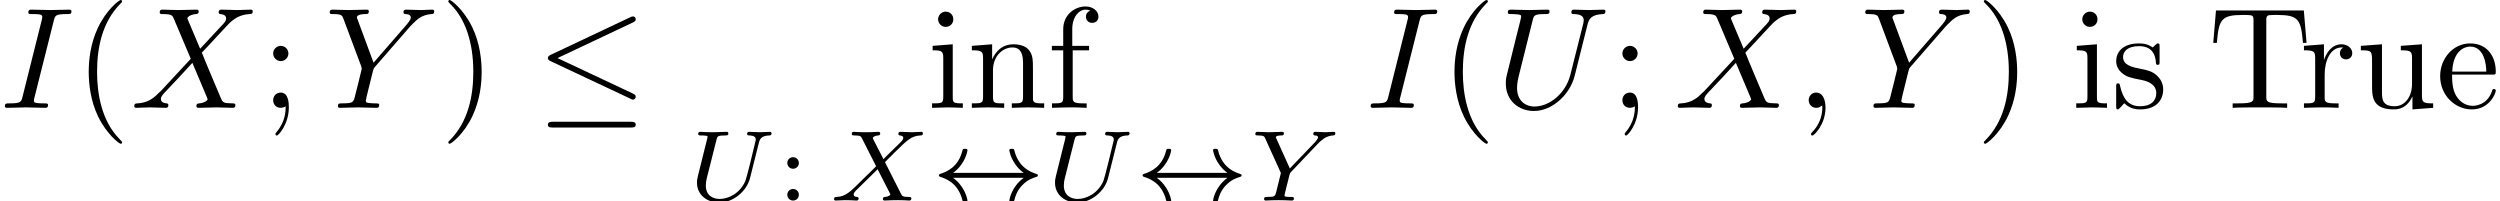
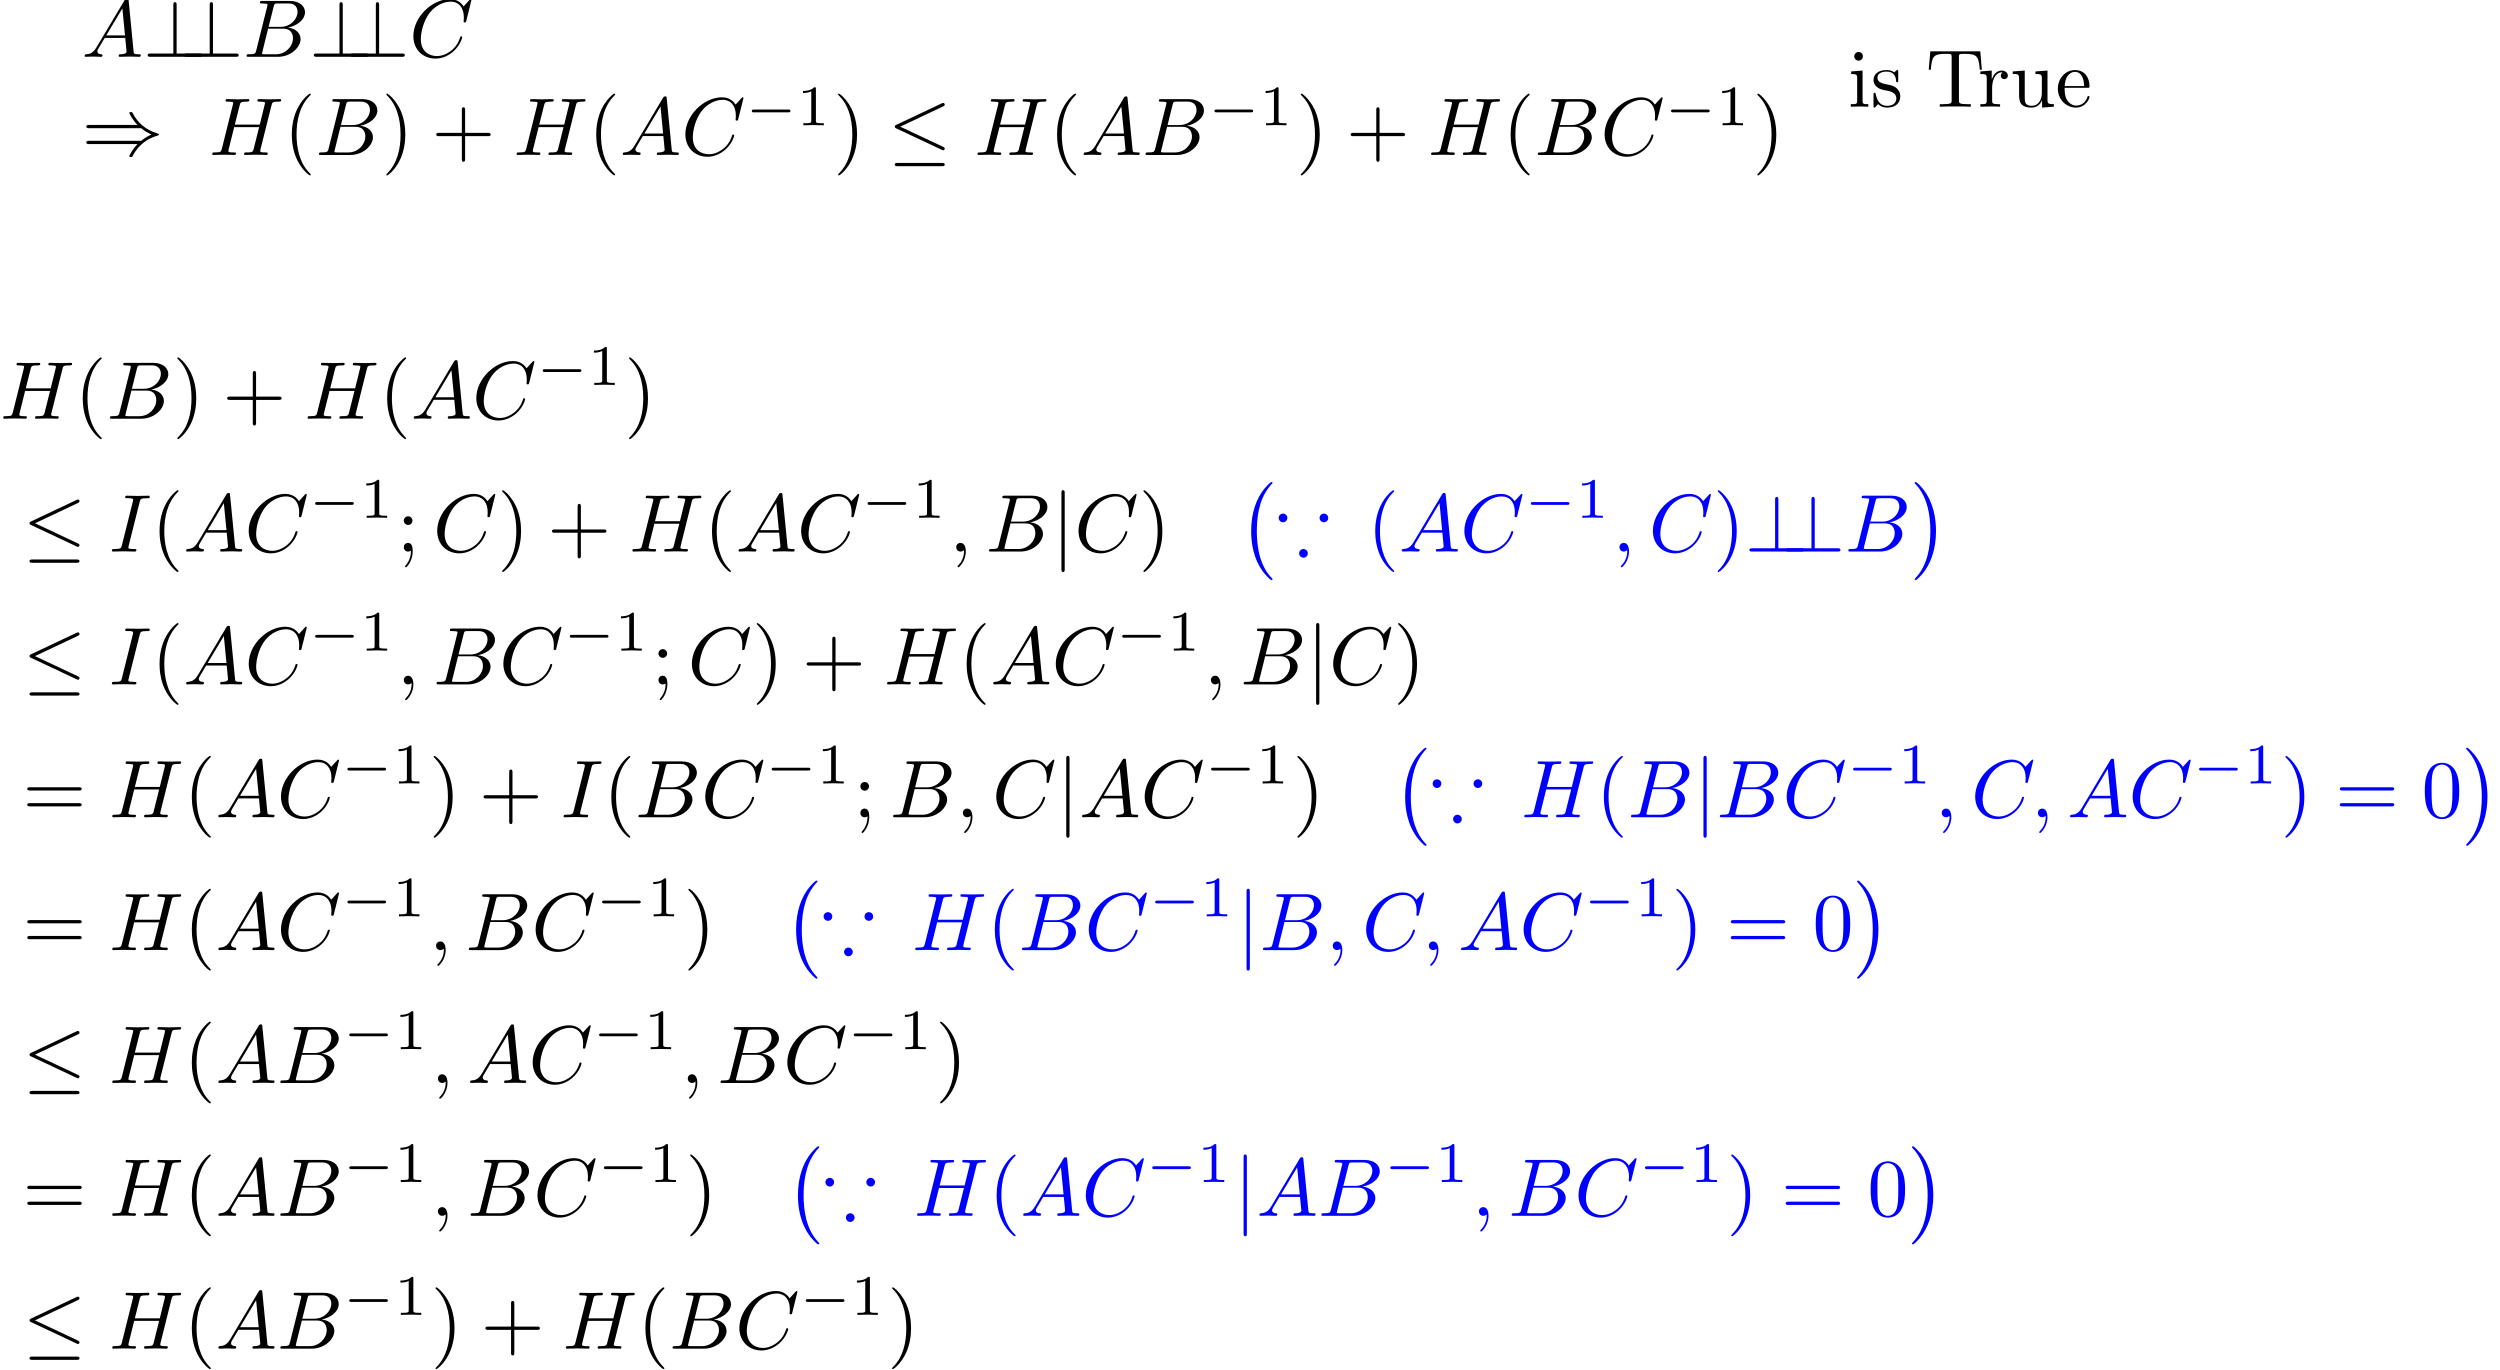
- <svg xmlns="http://www.w3.org/2000/svg" xmlns:xlink="http://www.w3.org/1999/xlink" version="1.1" width="207.883pt" height="16.677pt" viewBox="4792.895 29.29 207.883 16.677">
+ <svg xmlns="http://www.w3.org/2000/svg" xmlns:xlink="http://www.w3.org/1999/xlink" version="1.1" width="383.626pt" height="210.092pt" viewBox="24.725 -230.302 383.626 210.092">
  <defs>
-     <path id="g3-85" d="M4.931-4.003C5-4.275 5.112-4.498 5.67-4.512C5.705-4.512 5.809-4.519 5.809-4.666C5.809-4.707 5.774-4.763 5.705-4.763C5.481-4.763 5.216-4.735 4.986-4.735S4.463-4.763 4.254-4.763C4.219-4.763 4.115-4.763 4.115-4.61C4.115-4.519 4.205-4.512 4.268-4.512C4.596-4.505 4.714-4.4 4.714-4.226C4.714-4.191 4.707-4.156 4.7-4.129C4.596-3.675 4.087-1.576 3.996-1.36C3.605-.467 2.79-.112 2.218-.112C1.75-.112 1.255-.349 1.255-1.039C1.255-1.206 1.276-1.374 1.318-1.534L1.995-4.219C2.057-4.456 2.071-4.512 2.608-4.512C2.727-4.512 2.817-4.512 2.817-4.666C2.817-4.693 2.797-4.763 2.706-4.763C2.504-4.763 1.995-4.735 1.792-4.735C1.674-4.735 1.43-4.735 1.311-4.742C1.172-4.749 1.004-4.763 .872-4.763C.83-4.763 .725-4.763 .725-4.61C.725-4.512 .809-4.512 .948-4.512C.955-4.512 1.088-4.512 1.213-4.498C1.36-4.484 1.374-4.47 1.374-4.4C1.374-4.359 1.304-4.087 1.262-3.933L1.109-3.32L.711-1.723C.642-1.437 .642-1.381 .642-1.241C.642-.377 1.353 .139 2.19 .139C3.152 .139 4.087-.642 4.317-1.555L4.931-4.003Z" />
-     <path id="g3-88" d="M3.877-2.664L4.54-3.327C5.433-4.205 5.705-4.477 6.332-4.512C6.423-4.519 6.507-4.519 6.507-4.659C6.507-4.742 6.43-4.763 6.409-4.763C6.207-4.763 5.963-4.735 5.753-4.735C5.572-4.735 5.126-4.763 4.944-4.763C4.889-4.763 4.805-4.742 4.805-4.61C4.805-4.603 4.805-4.519 4.91-4.512C4.972-4.505 5.147-4.491 5.147-4.338C5.147-4.233 5.042-4.122 4.972-4.052C4.917-4.003 4.031-3.138 3.773-2.873L3.068-4.24C3.055-4.261 3.034-4.31 3.034-4.338C3.034-4.387 3.166-4.498 3.403-4.512C3.452-4.512 3.55-4.519 3.55-4.666C3.55-4.672 3.543-4.763 3.431-4.763C3.285-4.763 3.11-4.742 2.964-4.742S2.657-4.735 2.511-4.735C2.392-4.735 2.225-4.735 2.099-4.742C1.981-4.749 1.834-4.763 1.723-4.763C1.688-4.763 1.576-4.763 1.576-4.61C1.576-4.512 1.667-4.512 1.778-4.512C2.183-4.512 2.218-4.442 2.287-4.303L3.264-2.378L2.873-1.988C2.741-1.862 2.413-1.548 2.287-1.416C1.437-.572 1.151-.279 .523-.251C.425-.244 .349-.244 .349-.098C.349-.07 .37 0 .446 0C.649 0 .886-.028 1.095-.028C1.213-.028 1.388-.028 1.506-.021C1.632-.014 1.785 0 1.904 0C1.939 0 2.05 0 2.05-.146C2.05-.244 1.967-.251 1.925-.251C1.855-.258 1.709-.279 1.709-.425C1.709-.537 1.799-.628 1.953-.781L3.368-2.169L4.212-.516C4.247-.446 4.254-.432 4.254-.425C4.254-.384 4.129-.272 3.884-.251C3.822-.244 3.731-.244 3.731-.098C3.731-.091 3.738 0 3.85 0C3.996 0 4.17-.021 4.317-.021S4.624-.028 4.77-.028C4.889-.028 5.056-.028 5.182-.021C5.3-.014 5.447 0 5.558 0C5.593 0 5.705 0 5.705-.153C5.705-.251 5.614-.251 5.502-.251C5.098-.251 5.063-.328 5-.446L3.877-2.664Z" />
-     <path id="g3-89" d="M4.728-3.926C4.861-4.066 5-4.191 5.154-4.296C5.44-4.491 5.698-4.505 5.788-4.512C5.865-4.519 5.949-4.519 5.949-4.666C5.949-4.714 5.907-4.763 5.851-4.763C5.677-4.763 5.467-4.735 5.286-4.735C5.063-4.735 4.77-4.763 4.561-4.763C4.526-4.763 4.421-4.763 4.421-4.61C4.421-4.519 4.512-4.512 4.547-4.512C4.749-4.498 4.749-4.421 4.749-4.38C4.749-4.317 4.707-4.261 4.659-4.198C4.617-4.135 4.582-4.087 4.54-4.045L2.797-2.225L1.876-4.268C1.827-4.366 1.827-4.38 1.827-4.387C1.827-4.512 2.162-4.512 2.204-4.512C2.294-4.512 2.385-4.512 2.385-4.666C2.385-4.672 2.385-4.763 2.273-4.763C2.064-4.763 1.548-4.735 1.339-4.735C1.165-4.735 .718-4.763 .544-4.763C.488-4.763 .404-4.742 .404-4.61C.404-4.512 .495-4.512 .593-4.512C.997-4.512 1.025-4.449 1.095-4.296L2.176-1.911L1.862-.635C1.771-.279 1.764-.258 1.22-.251C1.102-.251 1.011-.251 1.011-.105C1.011-.035 1.06 0 1.123 0C1.255 0 1.416-.021 1.555-.021C1.688-.021 1.89-.028 2.015-.028C2.155-.028 2.315-.021 2.462-.021S2.783 0 2.929 0C2.971 0 3.082 0 3.082-.153C3.082-.251 2.999-.251 2.845-.251C2.734-.251 2.706-.251 2.58-.265C2.448-.279 2.427-.293 2.427-.363C2.427-.404 2.511-.739 2.559-.928C2.615-1.151 2.762-1.757 2.776-1.785C2.803-1.89 2.803-1.904 2.873-1.974L4.728-3.926Z" />
-     <path id="g2-59" d="M2.022-.01C2.022-.667 1.773-1.056 1.385-1.056C1.056-1.056 .857-.807 .857-.528C.857-.259 1.056 0 1.385 0C1.504 0 1.634-.04 1.733-.13C1.763-.149 1.773-.159 1.783-.159S1.803-.149 1.803-.01C1.803 .727 1.455 1.325 1.126 1.654C1.016 1.763 1.016 1.783 1.016 1.813C1.016 1.883 1.066 1.923 1.116 1.923C1.225 1.923 2.022 1.156 2.022-.01Z" />
-     <path id="g2-73" d="M3.726-6.037C3.816-6.396 3.846-6.496 4.633-6.496C4.872-6.496 4.951-6.496 4.951-6.685C4.951-6.804 4.842-6.804 4.802-6.804C4.513-6.804 3.776-6.775 3.487-6.775C3.188-6.775 2.461-6.804 2.162-6.804C2.092-6.804 1.963-6.804 1.963-6.605C1.963-6.496 2.052-6.496 2.242-6.496C2.66-6.496 2.929-6.496 2.929-6.306C2.929-6.257 2.929-6.237 2.909-6.147L1.564-.777C1.474-.408 1.445-.309 .658-.309C.428-.309 .339-.309 .339-.11C.339 0 .458 0 .488 0C.777 0 1.504-.03 1.793-.03C2.092-.03 2.829 0 3.128 0C3.208 0 3.328 0 3.328-.189C3.328-.309 3.248-.309 3.029-.309C2.849-.309 2.8-.309 2.6-.329C2.391-.349 2.351-.389 2.351-.498C2.351-.578 2.371-.658 2.391-.727L3.726-6.037Z" />
-     <path id="g2-85" d="M6.326-5.758C6.426-6.167 6.605-6.466 7.402-6.496C7.452-6.496 7.572-6.506 7.572-6.695C7.572-6.705 7.572-6.804 7.442-6.804C7.113-6.804 6.765-6.775 6.426-6.775S5.719-6.804 5.39-6.804C5.33-6.804 5.21-6.804 5.21-6.605C5.21-6.496 5.31-6.496 5.39-6.496C5.958-6.486 6.067-6.276 6.067-6.057C6.067-6.027 6.047-5.878 6.037-5.848L5.141-2.291C4.802-.956 3.656-.09 2.66-.09C1.983-.09 1.445-.528 1.445-1.385C1.445-1.405 1.445-1.724 1.554-2.162L2.521-6.037C2.61-6.396 2.63-6.496 3.357-6.496C3.616-6.496 3.696-6.496 3.696-6.695C3.696-6.804 3.587-6.804 3.557-6.804C3.278-6.804 2.56-6.775 2.281-6.775C1.993-6.775 1.285-6.804 .996-6.804C.917-6.804 .807-6.804 .807-6.605C.807-6.496 .897-6.496 1.086-6.496C1.106-6.496 1.295-6.496 1.465-6.476C1.644-6.456 1.733-6.446 1.733-6.316C1.733-6.257 1.624-5.838 1.564-5.609L1.345-4.732C1.255-4.344 .777-2.461 .737-2.271C.667-1.993 .667-1.843 .667-1.694C.667-.478 1.574 .219 2.62 .219C3.875 .219 5.111-.907 5.44-2.222L6.326-5.758Z" />
-     <path id="g2-88" d="M4.832-4.095L3.995-6.077C3.965-6.157 3.945-6.197 3.945-6.207C3.945-6.267 4.115-6.456 4.533-6.496C4.633-6.506 4.732-6.516 4.732-6.685C4.732-6.804 4.613-6.804 4.583-6.804C4.174-6.804 3.746-6.775 3.328-6.775C3.078-6.775 2.461-6.804 2.212-6.804C2.152-6.804 2.032-6.804 2.032-6.605C2.032-6.496 2.132-6.496 2.262-6.496C2.859-6.496 2.919-6.396 3.009-6.177L4.184-3.397L2.082-1.136L1.953-1.026C1.465-.498 .996-.339 .488-.309C.359-.299 .269-.299 .269-.11C.269-.1 .269 0 .399 0C.697 0 1.026-.03 1.335-.03C1.704-.03 2.092 0 2.451 0C2.511 0 2.63 0 2.63-.199C2.63-.299 2.531-.309 2.511-.309C2.421-.319 2.112-.339 2.112-.618C2.112-.777 2.262-.936 2.381-1.066L3.397-2.142L4.294-3.118L5.3-.737C5.34-.628 5.35-.618 5.35-.598C5.35-.518 5.161-.349 4.772-.309C4.663-.299 4.573-.289 4.573-.12C4.573 0 4.682 0 4.722 0C5.001 0 5.699-.03 5.978-.03C6.227-.03 6.834 0 7.083 0C7.153 0 7.273 0 7.273-.189C7.273-.309 7.173-.309 7.093-.309C6.426-.319 6.406-.349 6.237-.747C5.848-1.674 5.181-3.228 4.951-3.826C5.629-4.523 6.675-5.709 6.994-5.988C7.283-6.227 7.661-6.466 8.259-6.496C8.389-6.506 8.478-6.506 8.478-6.695C8.478-6.705 8.478-6.804 8.349-6.804C8.05-6.804 7.721-6.775 7.412-6.775C7.044-6.775 6.665-6.804 6.306-6.804C6.247-6.804 6.117-6.804 6.117-6.605C6.117-6.535 6.167-6.506 6.237-6.496C6.326-6.486 6.635-6.466 6.635-6.187C6.635-6.047 6.526-5.918 6.446-5.828L4.832-4.095Z" />
-     <path id="g2-89" d="M5.948-5.669L6.087-5.808C6.386-6.107 6.715-6.446 7.392-6.496C7.502-6.506 7.592-6.506 7.592-6.685C7.592-6.765 7.542-6.804 7.462-6.804C7.203-6.804 6.914-6.775 6.645-6.775C6.316-6.775 5.968-6.804 5.649-6.804C5.589-6.804 5.46-6.804 5.46-6.615C5.46-6.506 5.559-6.496 5.609-6.496C5.679-6.496 5.968-6.476 5.968-6.267C5.968-6.097 5.738-5.838 5.699-5.788L3.387-3.128L2.291-6.087C2.232-6.227 2.232-6.247 2.232-6.257C2.232-6.496 2.72-6.496 2.819-6.496C2.959-6.496 3.059-6.496 3.059-6.695C3.059-6.804 2.939-6.804 2.909-6.804C2.63-6.804 1.933-6.775 1.654-6.775C1.405-6.775 .787-6.804 .538-6.804C.478-6.804 .349-6.804 .349-6.605C.349-6.496 .448-6.496 .578-6.496C1.176-6.496 1.215-6.406 1.305-6.157L2.531-2.879C2.54-2.849 2.57-2.74 2.57-2.71S2.172-1.076 2.122-.897C1.993-.349 1.983-.319 1.186-.309C.996-.309 .917-.309 .917-.11C.917 0 1.036 0 1.056 0C1.335 0 2.032-.03 2.311-.03S3.308 0 3.587 0C3.656 0 3.776 0 3.776-.199C3.776-.309 3.686-.309 3.497-.309C3.477-.309 3.288-.309 3.118-.329C2.909-.349 2.849-.369 2.849-.488C2.849-.558 2.939-.907 2.989-1.116L3.337-2.521C3.387-2.71 3.397-2.74 3.477-2.829L5.948-5.669Z" />
+     <path id="g5-49" d="M2.336-4.435C2.336-4.624 2.322-4.631 2.127-4.631C1.681-4.191 1.046-4.184 .76-4.184V-3.933C.928-3.933 1.388-3.933 1.771-4.129V-.572C1.771-.342 1.771-.251 1.074-.251H.809V0C.934-.007 1.792-.028 2.05-.028C2.267-.028 3.145-.007 3.299 0V-.251H3.034C2.336-.251 2.336-.342 2.336-.572V-4.435Z" />
+     <path id="g3-59" d="M2.022-.01C2.022-.667 1.773-1.056 1.385-1.056C1.056-1.056 .857-.807 .857-.528C.857-.259 1.056 0 1.385 0C1.504 0 1.634-.04 1.733-.13C1.763-.149 1.773-.159 1.783-.159S1.803-.149 1.803-.01C1.803 .727 1.455 1.325 1.126 1.654C1.016 1.763 1.016 1.783 1.016 1.813C1.016 1.883 1.066 1.923 1.116 1.923C1.225 1.923 2.022 1.156 2.022-.01Z" />
+     <path id="g3-65" d="M1.783-1.146C1.385-.478 .996-.339 .558-.309C.438-.299 .349-.299 .349-.11C.349-.05 .399 0 .478 0C.747 0 1.056-.03 1.335-.03C1.664-.03 2.012 0 2.331 0C2.391 0 2.521 0 2.521-.189C2.521-.299 2.431-.309 2.361-.309C2.132-.329 1.893-.408 1.893-.658C1.893-.777 1.953-.887 2.032-1.026L2.79-2.301H5.29C5.31-2.092 5.45-.737 5.45-.638C5.45-.339 4.932-.309 4.732-.309C4.593-.309 4.493-.309 4.493-.11C4.493 0 4.613 0 4.633 0C5.041 0 5.469-.03 5.878-.03C6.127-.03 6.755 0 7.004 0C7.064 0 7.183 0 7.183-.199C7.183-.309 7.083-.309 6.954-.309C6.336-.309 6.336-.379 6.306-.667L5.699-6.894C5.679-7.093 5.679-7.133 5.509-7.133C5.35-7.133 5.31-7.064 5.25-6.964L1.783-1.146ZM2.979-2.61L4.941-5.898L5.26-2.61H2.979Z" />
+     <path id="g3-66" d="M1.594-.777C1.494-.389 1.474-.309 .687-.309C.518-.309 .418-.309 .418-.11C.418 0 .508 0 .687 0H4.244C5.818 0 6.994-1.176 6.994-2.152C6.994-2.869 6.416-3.447 5.45-3.557C6.486-3.746 7.532-4.483 7.532-5.43C7.532-6.167 6.874-6.804 5.679-6.804H2.331C2.142-6.804 2.042-6.804 2.042-6.605C2.042-6.496 2.132-6.496 2.321-6.496C2.341-6.496 2.531-6.496 2.7-6.476C2.879-6.456 2.969-6.446 2.969-6.316C2.969-6.276 2.959-6.247 2.929-6.127L1.594-.777ZM3.098-3.646L3.716-6.117C3.806-6.466 3.826-6.496 4.254-6.496H5.539C6.416-6.496 6.625-5.908 6.625-5.469C6.625-4.593 5.768-3.646 4.553-3.646H3.098ZM2.65-.309C2.511-.309 2.491-.309 2.431-.319C2.331-.329 2.301-.339 2.301-.418C2.301-.448 2.301-.468 2.351-.648L3.039-3.427H4.922C5.878-3.427 6.067-2.69 6.067-2.262C6.067-1.275 5.181-.309 4.005-.309H2.65Z" />
+     <path id="g3-67" d="M7.572-6.924C7.572-6.954 7.552-7.024 7.462-7.024C7.432-7.024 7.422-7.014 7.313-6.904L6.615-6.137C6.526-6.276 6.067-7.024 4.961-7.024C2.74-7.024 .498-4.822 .498-2.511C.498-.867 1.674 .219 3.198 .219C4.065 .219 4.822-.179 5.35-.638C6.276-1.455 6.446-2.361 6.446-2.391C6.446-2.491 6.346-2.491 6.326-2.491C6.267-2.491 6.217-2.471 6.197-2.391C6.107-2.102 5.878-1.395 5.191-.817C4.503-.259 3.875-.09 3.357-.09C2.461-.09 1.405-.608 1.405-2.162C1.405-2.73 1.614-4.344 2.61-5.509C3.218-6.217 4.154-6.715 5.041-6.715C6.057-6.715 6.645-5.948 6.645-4.792C6.645-4.394 6.615-4.384 6.615-4.284S6.725-4.184 6.765-4.184C6.894-4.184 6.894-4.204 6.944-4.384L7.572-6.924Z" />
+     <path id="g3-72" d="M7.601-6.037C7.691-6.396 7.711-6.496 8.438-6.496C8.697-6.496 8.777-6.496 8.777-6.695C8.777-6.804 8.667-6.804 8.638-6.804C8.359-6.804 7.641-6.775 7.362-6.775C7.073-6.775 6.366-6.804 6.077-6.804C5.998-6.804 5.888-6.804 5.888-6.605C5.888-6.496 5.978-6.496 6.167-6.496C6.187-6.496 6.376-6.496 6.545-6.476C6.725-6.456 6.814-6.446 6.814-6.316C6.814-6.276 6.804-6.257 6.775-6.127L6.177-3.696H3.138L3.726-6.037C3.816-6.396 3.846-6.496 4.563-6.496C4.822-6.496 4.902-6.496 4.902-6.695C4.902-6.804 4.792-6.804 4.762-6.804C4.483-6.804 3.766-6.775 3.487-6.775C3.198-6.775 2.491-6.804 2.202-6.804C2.122-6.804 2.012-6.804 2.012-6.605C2.012-6.496 2.102-6.496 2.291-6.496C2.311-6.496 2.501-6.496 2.67-6.476C2.849-6.456 2.939-6.446 2.939-6.316C2.939-6.276 2.929-6.247 2.899-6.127L1.564-.777C1.465-.389 1.445-.309 .658-.309C.478-.309 .389-.309 .389-.11C.389 0 .508 0 .528 0C.807 0 1.514-.03 1.793-.03C2.002-.03 2.222-.02 2.431-.02C2.65-.02 2.869 0 3.078 0C3.158 0 3.278 0 3.278-.199C3.278-.309 3.188-.309 2.999-.309C2.63-.309 2.351-.309 2.351-.488C2.351-.548 2.371-.598 2.381-.658L3.059-3.387H6.097C5.679-1.733 5.45-.787 5.41-.638C5.31-.319 5.121-.309 4.503-.309C4.354-.309 4.264-.309 4.264-.11C4.264 0 4.384 0 4.403 0C4.682 0 5.39-.03 5.669-.03C5.878-.03 6.097-.02 6.306-.02C6.526-.02 6.745 0 6.954 0C7.034 0 7.153 0 7.153-.199C7.153-.309 7.064-.309 6.874-.309C6.506-.309 6.227-.309 6.227-.488C6.227-.548 6.247-.598 6.257-.658L7.601-6.037Z" />
+     <path id="g3-73" d="M3.726-6.037C3.816-6.396 3.846-6.496 4.633-6.496C4.872-6.496 4.951-6.496 4.951-6.685C4.951-6.804 4.842-6.804 4.802-6.804C4.513-6.804 3.776-6.775 3.487-6.775C3.188-6.775 2.461-6.804 2.162-6.804C2.092-6.804 1.963-6.804 1.963-6.605C1.963-6.496 2.052-6.496 2.242-6.496C2.66-6.496 2.929-6.496 2.929-6.306C2.929-6.257 2.929-6.237 2.909-6.147L1.564-.777C1.474-.408 1.445-.309 .658-.309C.428-.309 .339-.309 .339-.11C.339 0 .458 0 .488 0C.777 0 1.504-.03 1.793-.03C2.092-.03 2.829 0 3.128 0C3.208 0 3.328 0 3.328-.189C3.328-.309 3.248-.309 3.029-.309C2.849-.309 2.8-.309 2.6-.329C2.391-.349 2.351-.389 2.351-.498C2.351-.578 2.371-.658 2.391-.727L3.726-6.037Z" />
+     <path id="g1-20" d="M6.725-5.918C6.834-5.968 6.914-6.017 6.914-6.137C6.914-6.247 6.834-6.336 6.715-6.336C6.665-6.336 6.575-6.296 6.535-6.276L1.026-3.676C.857-3.597 .827-3.527 .827-3.447C.827-3.357 .887-3.288 1.026-3.228L6.535-.638C6.665-.568 6.685-.568 6.715-.568C6.824-.568 6.914-.658 6.914-.767C6.914-.857 6.874-.917 6.705-.996L1.494-3.447L6.725-5.918ZM6.565 1.365C6.735 1.365 6.914 1.365 6.914 1.166S6.705 .966 6.555 .966H1.186C1.036 .966 .827 .966 .827 1.166S1.006 1.365 1.176 1.365H6.565Z" />
+     <path id="g1-41" d="M7.233-3.258C7.651-2.899 8.159-2.64 8.488-2.491C8.13-2.331 7.641-2.072 7.233-1.724H.907C.737-1.724 .548-1.724 .548-1.524S.727-1.325 .897-1.325H6.785C6.306-.867 5.788 .01 5.788 .139C5.788 .249 5.918 .249 5.978 .249C6.057 .249 6.127 .249 6.167 .169C6.376-.209 6.655-.737 7.303-1.315C7.99-1.923 8.658-2.192 9.176-2.341C9.345-2.401 9.355-2.411 9.375-2.431C9.395-2.441 9.395-2.471 9.395-2.491S9.395-2.531 9.385-2.55L9.355-2.57C9.335-2.58 9.325-2.59 9.136-2.65C7.791-3.049 6.795-3.955 6.237-5.021C6.127-5.22 6.117-5.23 5.978-5.23C5.918-5.23 5.788-5.23 5.788-5.121C5.788-4.991 6.296-4.125 6.785-3.656H.897C.727-3.656 .548-3.656 .548-3.457S.737-3.258 .907-3.258H7.233Z" />
+     <path id="g1-63" d="M4.075-6.296C4.075-6.476 4.075-6.655 3.875-6.655S3.676-6.446 3.676-6.296V-.399H.907C.757-.399 .548-.399 .548-.199S.757 0 .907 0H6.854C7.024 0 7.203 0 7.203-.199S7.024-.399 6.854-.399H4.075V-6.296Z" />
+     <path id="g1-106" d="M1.584-7.113C1.584-7.293 1.584-7.472 1.385-7.472S1.186-7.293 1.186-7.113V2.132C1.186 2.311 1.186 2.491 1.385 2.491S1.584 2.311 1.584 2.132V-7.113Z" />
+     <path id="g2-0" d="M5.189-1.576C5.3-1.576 5.467-1.576 5.467-1.743C5.467-1.918 5.307-1.918 5.189-1.918H1.032C.921-1.918 .753-1.918 .753-1.75C.753-1.576 .914-1.576 1.032-1.576H5.189Z" />
    <path id="g4-40" d="M3.298 2.391C3.298 2.361 3.298 2.341 3.128 2.172C1.883 .917 1.564-.966 1.564-2.491C1.564-4.224 1.943-5.958 3.168-7.203C3.298-7.323 3.298-7.342 3.298-7.372C3.298-7.442 3.258-7.472 3.198-7.472C3.098-7.472 2.202-6.795 1.614-5.529C1.106-4.433 .986-3.328 .986-2.491C.986-1.714 1.096-.508 1.644 .618C2.242 1.843 3.098 2.491 3.198 2.491C3.258 2.491 3.298 2.461 3.298 2.391Z" />
    <path id="g4-41" d="M2.879-2.491C2.879-3.268 2.77-4.473 2.222-5.599C1.624-6.824 .767-7.472 .667-7.472C.608-7.472 .568-7.432 .568-7.372C.568-7.342 .568-7.323 .757-7.143C1.733-6.157 2.301-4.573 2.301-2.491C2.301-.787 1.933 .966 .697 2.222C.568 2.341 .568 2.361 .568 2.391C.568 2.451 .608 2.491 .667 2.491C.767 2.491 1.664 1.813 2.252 .548C2.76-.548 2.879-1.654 2.879-2.491Z" />
+     <path id="g4-43" d="M4.075-2.291H6.854C6.994-2.291 7.183-2.291 7.183-2.491S6.994-2.69 6.854-2.69H4.075V-5.479C4.075-5.619 4.075-5.808 3.875-5.808S3.676-5.619 3.676-5.479V-2.69H.887C.747-2.69 .558-2.69 .558-2.491S.747-2.291 .887-2.291H3.676V.498C3.676 .638 3.676 .827 3.875 .827S4.075 .638 4.075 .498V-2.291Z" />
+     <path id="g4-48" d="M4.583-3.188C4.583-3.985 4.533-4.782 4.184-5.519C3.726-6.476 2.909-6.635 2.491-6.635C1.893-6.635 1.166-6.376 .757-5.45C.438-4.762 .389-3.985 .389-3.188C.389-2.441 .428-1.544 .837-.787C1.265 .02 1.993 .219 2.481 .219C3.019 .219 3.776 .01 4.214-.936C4.533-1.624 4.583-2.401 4.583-3.188ZM2.481 0C2.092 0 1.504-.249 1.325-1.205C1.215-1.803 1.215-2.72 1.215-3.308C1.215-3.945 1.215-4.603 1.295-5.141C1.484-6.326 2.232-6.416 2.481-6.416C2.809-6.416 3.467-6.237 3.656-5.25C3.756-4.692 3.756-3.935 3.756-3.308C3.756-2.56 3.756-1.883 3.646-1.245C3.497-.299 2.929 0 2.481 0Z" />
    <path id="g4-59" d="M1.913-3.766C1.913-4.055 1.674-4.294 1.385-4.294S.857-4.055 .857-3.766S1.096-3.238 1.385-3.238S1.913-3.477 1.913-3.766ZM1.724-.11C1.724 .169 1.724 .946 1.086 1.684C1.016 1.763 1.016 1.783 1.016 1.813C1.016 1.883 1.066 1.923 1.116 1.923C1.225 1.923 1.943 1.126 1.943-.03C1.943-.319 1.923-1.056 1.385-1.056C1.036-1.056 .857-.787 .857-.528S1.026 0 1.385 0C1.435 0 1.455 0 1.465-.01C1.534-.02 1.644-.04 1.724-.11Z" />
+     <path id="g4-61" d="M6.844-3.258C6.994-3.258 7.183-3.258 7.183-3.457S6.994-3.656 6.854-3.656H.887C.747-3.656 .558-3.656 .558-3.457S.747-3.258 .897-3.258H6.844ZM6.854-1.325C6.994-1.325 7.183-1.325 7.183-1.524S6.994-1.724 6.844-1.724H.897C.747-1.724 .558-1.724 .558-1.524S.747-1.325 .887-1.325H6.854Z" />
    <path id="g4-84" d="M6.635-6.745H.548L.359-4.503H.608C.747-6.107 .897-6.436 2.401-6.436C2.58-6.436 2.839-6.436 2.939-6.416C3.148-6.376 3.148-6.267 3.148-6.037V-.787C3.148-.448 3.148-.309 2.102-.309H1.704V0C2.112-.03 3.128-.03 3.587-.03S5.071-.03 5.479 0V-.309H5.081C4.035-.309 4.035-.448 4.035-.787V-6.037C4.035-6.237 4.035-6.376 4.214-6.416C4.324-6.436 4.593-6.436 4.782-6.436C6.286-6.436 6.436-6.107 6.575-4.503H6.824L6.635-6.745Z" />
    <path id="g4-101" d="M1.116-2.511C1.176-3.995 2.012-4.244 2.351-4.244C3.377-4.244 3.477-2.899 3.477-2.511H1.116ZM1.106-2.301H3.885C4.105-2.301 4.134-2.301 4.134-2.511C4.134-3.497 3.597-4.463 2.351-4.463C1.196-4.463 .279-3.437 .279-2.192C.279-.857 1.325 .11 2.471 .11C3.686 .11 4.134-.996 4.134-1.186C4.134-1.285 4.055-1.305 4.005-1.305C3.915-1.305 3.895-1.245 3.875-1.166C3.527-.139 2.63-.139 2.531-.139C2.032-.139 1.634-.438 1.405-.807C1.106-1.285 1.106-1.943 1.106-2.301Z" />
-     <path id="g4-102" d="M1.743-4.294V-5.45C1.743-6.326 2.222-6.804 2.66-6.804C2.69-6.804 2.839-6.804 2.989-6.735C2.869-6.695 2.69-6.565 2.69-6.316C2.69-6.087 2.849-5.888 3.118-5.888C3.407-5.888 3.557-6.087 3.557-6.326C3.557-6.695 3.188-7.024 2.66-7.024C1.963-7.024 1.116-6.496 1.116-5.44V-4.294H.329V-3.985H1.116V-.757C1.116-.309 1.006-.309 .339-.309V0C.727-.01 1.196-.03 1.474-.03C1.873-.03 2.341-.03 2.74 0V-.309H2.531C1.793-.309 1.773-.418 1.773-.777V-3.985H2.909V-4.294H1.743Z" />
    <path id="g4-105" d="M1.763-4.403L.369-4.294V-3.985C1.016-3.985 1.106-3.925 1.106-3.437V-.757C1.106-.309 .996-.309 .329-.309V0C.648-.01 1.186-.03 1.425-.03C1.773-.03 2.122-.01 2.461 0V-.309C1.803-.309 1.763-.359 1.763-.747V-4.403ZM1.803-6.137C1.803-6.456 1.554-6.665 1.275-6.665C.966-6.665 .747-6.396 .747-6.137C.747-5.868 .966-5.609 1.275-5.609C1.554-5.609 1.803-5.818 1.803-6.137Z" />
-     <path id="g4-110" d="M1.096-3.427V-.757C1.096-.309 .986-.309 .319-.309V0C.667-.01 1.176-.03 1.445-.03C1.704-.03 2.222-.01 2.56 0V-.309C1.893-.309 1.783-.309 1.783-.757V-2.59C1.783-3.626 2.491-4.184 3.128-4.184C3.756-4.184 3.866-3.646 3.866-3.078V-.757C3.866-.309 3.756-.309 3.088-.309V0C3.437-.01 3.945-.03 4.214-.03C4.473-.03 4.991-.01 5.33 0V-.309C4.812-.309 4.563-.309 4.553-.608V-2.511C4.553-3.367 4.553-3.676 4.244-4.035C4.105-4.204 3.776-4.403 3.198-4.403C2.471-4.403 2.002-3.975 1.724-3.357V-4.403L.319-4.294V-3.985C1.016-3.985 1.096-3.915 1.096-3.427Z" />
    <path id="g4-114" d="M1.664-3.308V-4.403L.279-4.294V-3.985C.976-3.985 1.056-3.915 1.056-3.427V-.757C1.056-.309 .946-.309 .279-.309V0C.667-.01 1.136-.03 1.415-.03C1.813-.03 2.281-.03 2.68 0V-.309H2.471C1.733-.309 1.714-.418 1.714-.777V-2.311C1.714-3.298 2.132-4.184 2.889-4.184C2.959-4.184 2.979-4.184 2.999-4.174C2.969-4.164 2.77-4.045 2.77-3.786C2.77-3.507 2.979-3.357 3.198-3.357C3.377-3.357 3.626-3.477 3.626-3.796S3.318-4.403 2.889-4.403C2.162-4.403 1.803-3.736 1.664-3.308Z" />
    <path id="g4-115" d="M2.072-1.933C2.291-1.893 3.108-1.733 3.108-1.016C3.108-.508 2.76-.11 1.983-.11C1.146-.11 .787-.677 .598-1.524C.568-1.654 .558-1.694 .458-1.694C.329-1.694 .329-1.624 .329-1.445V-.13C.329 .04 .329 .11 .438 .11C.488 .11 .498 .1 .687-.09C.707-.11 .707-.13 .887-.319C1.325 .1 1.773 .11 1.983 .11C3.128 .11 3.587-.558 3.587-1.275C3.587-1.803 3.288-2.102 3.168-2.222C2.839-2.54 2.451-2.62 2.032-2.7C1.474-2.809 .807-2.939 .807-3.517C.807-3.866 1.066-4.274 1.923-4.274C3.019-4.274 3.068-3.377 3.088-3.068C3.098-2.979 3.188-2.979 3.208-2.979C3.337-2.979 3.337-3.029 3.337-3.218V-4.224C3.337-4.394 3.337-4.463 3.228-4.463C3.178-4.463 3.158-4.463 3.029-4.344C2.999-4.304 2.899-4.214 2.859-4.184C2.481-4.463 2.072-4.463 1.923-4.463C.707-4.463 .329-3.796 .329-3.238C.329-2.889 .488-2.61 .757-2.391C1.076-2.132 1.355-2.072 2.072-1.933Z" />
    <path id="g4-117" d="M3.895-.787V.11L5.33 0V-.309C4.633-.309 4.553-.379 4.553-.867V-4.403L3.088-4.294V-3.985C3.786-3.985 3.866-3.915 3.866-3.427V-1.654C3.866-.787 3.387-.11 2.66-.11C1.823-.11 1.783-.578 1.783-1.096V-4.403L.319-4.294V-3.985C1.096-3.985 1.096-3.955 1.096-3.068V-1.574C1.096-.797 1.096 .11 2.61 .11C3.168 .11 3.606-.169 3.895-.787Z" />
-     <path id="g0-20" d="M6.725-5.918C6.834-5.968 6.914-6.017 6.914-6.137C6.914-6.247 6.834-6.336 6.715-6.336C6.665-6.336 6.575-6.296 6.535-6.276L1.026-3.676C.857-3.597 .827-3.527 .827-3.447C.827-3.357 .887-3.288 1.026-3.228L6.535-.638C6.665-.568 6.685-.568 6.715-.568C6.824-.568 6.914-.658 6.914-.767C6.914-.857 6.874-.917 6.705-.996L1.494-3.447L6.725-5.918ZM6.565 1.365C6.735 1.365 6.914 1.365 6.914 1.166S6.705 .966 6.555 .966H1.186C1.036 .966 .827 .966 .827 1.166S1.006 1.365 1.176 1.365H6.565Z" />
-     <path id="g5-58" d="M1.527-2.601C1.527-2.845 1.332-3.006 1.13-3.006C.886-3.006 .725-2.81 .725-2.608C.725-2.364 .921-2.204 1.123-2.204C1.367-2.204 1.527-2.399 1.527-2.601ZM1.527-.398C1.527-.642 1.332-.802 1.13-.802C.886-.802 .725-.607 .725-.404C.725-.16 .921 0 1.123 0C1.367 0 1.527-.195 1.527-.398Z" />
-     <path id="g1-36" d="M1.52-1.918C2.399-2.559 2.518-3.473 2.518-3.48C2.518-3.585 2.448-3.585 2.35-3.585C2.225-3.585 2.204-3.585 2.169-3.466C1.897-2.364 1.151-2.008 .607-1.841C.579-1.827 .537-1.792 .537-1.75C.537-1.674 .614-1.653 .621-1.646C1.618-1.346 2.008-.683 2.176 .007C2.204 .091 2.253 .091 2.35 .091S2.518 .091 2.518-.014C2.518-.028 2.448-.495 2.106-.976C1.946-1.213 1.75-1.409 1.52-1.576H6.416C5.537-.934 5.419-.021 5.419-.014C5.419 .091 5.488 .091 5.586 .091C5.712 .091 5.733 .091 5.767-.028C5.809-.202 5.921-.649 6.283-1.032C6.688-1.458 7.037-1.562 7.33-1.653C7.371-1.667 7.399-1.709 7.399-1.743C7.399-1.813 7.357-1.827 7.267-1.855C6.263-2.176 5.907-2.887 5.76-3.501C5.733-3.585 5.684-3.585 5.586-3.585S5.419-3.585 5.419-3.48C5.419-3.466 5.488-2.999 5.83-2.518C5.991-2.28 6.186-2.085 6.416-1.918H1.52Z" />
+     <path id="g0-42" d="M1.355-4.095C1.355-4.384 1.116-4.623 .827-4.623S.299-4.384 .299-4.095S.538-3.567 .827-3.567C1.106-3.567 1.355-3.796 1.355-4.095ZM3.846 .219C3.846-.07 3.606-.309 3.318-.309S2.79-.07 2.79 .219S3.029 .747 3.318 .747S3.846 .508 3.846 .219ZM6.336-4.095C6.336-4.384 6.097-4.623 5.808-4.623S5.28-4.384 5.28-4.095S5.519-3.567 5.808-3.567C6.087-3.567 6.336-3.796 6.336-4.095Z" />
+     <path id="g6-0" d="M4.115 11.447C4.115 11.407 4.095 11.387 4.075 11.357C3.616 10.869 2.939 10.062 2.521 8.438C2.291 7.532 2.202 6.506 2.202 5.579C2.202 2.959 2.829 1.126 4.025-.169C4.115-.259 4.115-.279 4.115-.299C4.115-.399 4.035-.399 3.995-.399C3.846-.399 3.308 .199 3.178 .349C2.162 1.554 1.514 3.347 1.514 5.569C1.514 6.984 1.763 8.986 3.068 10.67C3.168 10.79 3.816 11.547 3.995 11.547C4.035 11.547 4.115 11.547 4.115 11.447Z" />
+     <path id="g6-1" d="M3.039 5.579C3.039 4.164 2.79 2.162 1.484 .478C1.385 .359 .737-.399 .558-.399C.508-.399 .438-.379 .438-.299C.438-.259 .458-.229 .498-.199C.976 .319 1.624 1.126 2.032 2.71C2.262 3.616 2.351 4.643 2.351 5.569C2.351 6.575 2.262 7.592 2.002 8.568C1.624 9.963 1.036 10.76 .528 11.318C.438 11.407 .438 11.427 .438 11.447C.438 11.527 .508 11.547 .558 11.547C.707 11.547 1.255 10.939 1.375 10.8C2.391 9.594 3.039 7.801 3.039 5.579Z" />
  </defs>
-   <g id="page1" transform="matrix(1.2 0 0 1.2 0 0)">
-     <use x="3994.079" y="31.88" xlink:href="#g2-73" />
-     <use x="3999.241" y="31.88" xlink:href="#g4-40" />
-     <use x="4003.115" y="31.88" xlink:href="#g2-88" />
-     <use x="4012.151" y="31.88" xlink:href="#g4-59" />
-     <use x="4016.578" y="31.88" xlink:href="#g2-89" />
-     <use x="4024.576" y="31.88" xlink:href="#g4-41" />
-     <use x="4031.218" y="31.88" xlink:href="#g0-20" />
-     <use x="4058.336" y="31.88" xlink:href="#g4-105" />
-     <use x="4061.104" y="31.88" xlink:href="#g4-110" />
-     <use x="4066.638" y="31.88" xlink:href="#g4-102" />
-     <use x="4041.734" y="38.306" xlink:href="#g3-85" />
-     <use x="4047.909" y="38.306" xlink:href="#g5-58" />
-     <use x="4051.525" y="38.306" xlink:href="#g3-88" />
-     <use x="4058.601" y="38.306" xlink:href="#g1-36" />
-     <use x="4066.543" y="38.306" xlink:href="#g3-85" />
-     <use x="4072.718" y="38.306" xlink:href="#g1-36" />
-     <use x="4080.661" y="38.306" xlink:href="#g3-89" />
-     <use x="4088.72" y="31.88" xlink:href="#g2-73" />
-     <use x="4093.881" y="31.88" xlink:href="#g4-40" />
-     <use x="4097.756" y="31.88" xlink:href="#g2-85" />
-     <use x="4105.644" y="31.88" xlink:href="#g4-59" />
-     <use x="4110.072" y="31.88" xlink:href="#g2-88" />
-     <use x="4118.554" y="31.88" xlink:href="#g2-59" />
-     <use x="4122.982" y="31.88" xlink:href="#g2-89" />
-     <use x="4130.98" y="31.88" xlink:href="#g4-41" />
-     <use x="4137.621" y="31.88" xlink:href="#g4-105" />
-     <use x="4140.389" y="31.88" xlink:href="#g4-115" />
-     <use x="4147.086" y="31.88" xlink:href="#g4-84" />
-     <use x="4153.451" y="31.88" xlink:href="#g4-114" />
-     <use x="4157.353" y="31.88" xlink:href="#g4-117" />
-     <use x="4162.888" y="31.88" xlink:href="#g4-101" />
+   <g id="page1" transform="matrix(1.26 0 0 1.26 0 0)">
+     <use x="29.586" y="-175.861" xlink:href="#g3-65" />
+     <use x="37.058" y="-175.861" xlink:href="#g1-63" />
+     <use x="41.486" y="-175.861" xlink:href="#g1-63" />
+     <use x="49.235" y="-175.861" xlink:href="#g3-66" />
+     <use x="57.291" y="-175.861" xlink:href="#g1-63" />
+     <use x="61.719" y="-175.861" xlink:href="#g1-63" />
+     <use x="69.468" y="-175.861" xlink:href="#g3-67" />
+     <use x="29.586" y="-163.906" xlink:href="#g1-41" />
+     <use x="45.083" y="-163.906" xlink:href="#g3-72" />
+     <use x="54.174" y="-163.906" xlink:href="#g4-40" />
+     <use x="58.048" y="-163.906" xlink:href="#g3-66" />
+     <use x="66.105" y="-163.906" xlink:href="#g4-41" />
+     <use x="72.193" y="-163.906" xlink:href="#g4-43" />
+     <use x="82.156" y="-163.906" xlink:href="#g3-72" />
+     <use x="91.247" y="-163.906" xlink:href="#g4-40" />
+     <use x="95.121" y="-163.906" xlink:href="#g3-65" />
+     <use x="102.593" y="-163.906" xlink:href="#g3-67" />
+     <use x="110.426" y="-167.521" xlink:href="#g2-0" />
+     <use x="116.653" y="-167.521" xlink:href="#g5-49" />
+     <use x="121.122" y="-163.906" xlink:href="#g4-41" />
+     <use x="127.764" y="-163.906" xlink:href="#g1-20" />
+     <use x="138.28" y="-163.906" xlink:href="#g3-72" />
+     <use x="147.371" y="-163.906" xlink:href="#g4-40" />
+     <use x="151.245" y="-163.906" xlink:href="#g3-65" />
+     <use x="158.717" y="-163.906" xlink:href="#g3-66" />
+     <use x="166.774" y="-167.521" xlink:href="#g2-0" />
+     <use x="173.001" y="-167.521" xlink:href="#g5-49" />
+     <use x="177.47" y="-163.906" xlink:href="#g4-41" />
+     <use x="183.558" y="-163.906" xlink:href="#g4-43" />
+     <use x="193.521" y="-163.906" xlink:href="#g3-72" />
+     <use x="202.612" y="-163.906" xlink:href="#g4-40" />
+     <use x="206.486" y="-163.906" xlink:href="#g3-66" />
+     <use x="214.543" y="-163.906" xlink:href="#g3-67" />
+     <use x="222.376" y="-167.521" xlink:href="#g2-0" />
+     <use x="228.603" y="-167.521" xlink:href="#g5-49" />
+     <use x="233.072" y="-163.906" xlink:href="#g4-41" />
+     <use x="244.695" y="-169.784" xlink:href="#g4-105" />
+     <use x="247.462" y="-169.784" xlink:href="#g4-115" />
+     <use x="254.159" y="-169.784" xlink:href="#g4-84" />
+     <use x="260.524" y="-169.784" xlink:href="#g4-114" />
+     <use x="264.426" y="-169.784" xlink:href="#g4-117" />
+     <use x="269.961" y="-169.784" xlink:href="#g4-101" />
+     <use x="19.623" y="-131.786" xlink:href="#g3-72" />
+     <use x="28.714" y="-131.786" xlink:href="#g4-40" />
+     <use x="32.588" y="-131.786" xlink:href="#g3-66" />
+     <use x="40.645" y="-131.786" xlink:href="#g4-41" />
+     <use x="46.733" y="-131.786" xlink:href="#g4-43" />
+     <use x="56.696" y="-131.786" xlink:href="#g3-72" />
+     <use x="65.787" y="-131.786" xlink:href="#g4-40" />
+     <use x="69.661" y="-131.786" xlink:href="#g3-65" />
+     <use x="77.133" y="-131.786" xlink:href="#g3-67" />
+     <use x="84.966" y="-135.9" xlink:href="#g2-0" />
+     <use x="91.193" y="-135.9" xlink:href="#g5-49" />
+     <use x="95.662" y="-131.786" xlink:href="#g4-41" />
+     <use x="22.391" y="-115.607" xlink:href="#g1-20" />
+     <use x="32.907" y="-115.607" xlink:href="#g3-73" />
+     <use x="38.068" y="-115.607" xlink:href="#g4-40" />
+     <use x="41.942" y="-115.607" xlink:href="#g3-65" />
+     <use x="49.414" y="-115.607" xlink:href="#g3-67" />
+     <use x="57.247" y="-119.72" xlink:href="#g2-0" />
+     <use x="63.474" y="-119.72" xlink:href="#g5-49" />
+     <use x="67.943" y="-115.607" xlink:href="#g4-59" />
+     <use x="72.371" y="-115.607" xlink:href="#g3-67" />
+     <use x="80.204" y="-115.607" xlink:href="#g4-41" />
+     <use x="86.292" y="-115.607" xlink:href="#g4-43" />
+     <use x="96.255" y="-115.607" xlink:href="#g3-72" />
+     <use x="105.346" y="-115.607" xlink:href="#g4-40" />
+     <use x="109.22" y="-115.607" xlink:href="#g3-65" />
+     <use x="116.692" y="-115.607" xlink:href="#g3-67" />
+     <use x="124.525" y="-119.72" xlink:href="#g2-0" />
+     <use x="130.752" y="-119.72" xlink:href="#g5-49" />
+     <use x="135.222" y="-115.607" xlink:href="#g3-59" />
+     <use x="139.649" y="-115.607" xlink:href="#g3-66" />
+     <use x="147.706" y="-115.607" xlink:href="#g1-106" />
+     <use x="150.473" y="-115.607" xlink:href="#g3-67" />
+     <use x="158.306" y="-115.607" xlink:href="#g4-41" />
+     <g fill="#00f">
+       <use x="170.483" y="-123.677" xlink:href="#g6-0" />
+       <use x="175.049" y="-115.607" xlink:href="#g0-42" />
+       <use x="186.119" y="-115.607" xlink:href="#g4-40" />
+       <use x="189.993" y="-115.607" xlink:href="#g3-65" />
+       <use x="197.465" y="-115.607" xlink:href="#g3-67" />
+       <use x="205.298" y="-119.72" xlink:href="#g2-0" />
+       <use x="211.525" y="-119.72" xlink:href="#g5-49" />
+       <use x="215.994" y="-115.607" xlink:href="#g3-59" />
+       <use x="220.422" y="-115.607" xlink:href="#g3-67" />
+       <use x="228.255" y="-115.607" xlink:href="#g4-41" />
+       <use x="232.129" y="-115.607" xlink:href="#g1-63" />
+       <use x="236.557" y="-115.607" xlink:href="#g1-63" />
+       <use x="244.306" y="-115.607" xlink:href="#g3-66" />
+       <use x="252.363" y="-123.677" xlink:href="#g6-1" />
+     </g>
+     <use x="22.391" y="-99.428" xlink:href="#g1-20" />
+     <use x="32.907" y="-99.428" xlink:href="#g3-73" />
+     <use x="38.068" y="-99.428" xlink:href="#g4-40" />
+     <use x="41.942" y="-99.428" xlink:href="#g3-65" />
+     <use x="49.414" y="-99.428" xlink:href="#g3-67" />
+     <use x="57.247" y="-103.541" xlink:href="#g2-0" />
+     <use x="63.474" y="-103.541" xlink:href="#g5-49" />
+     <use x="67.943" y="-99.428" xlink:href="#g3-59" />
+     <use x="72.371" y="-99.428" xlink:href="#g3-66" />
+     <use x="80.428" y="-99.428" xlink:href="#g3-67" />
+     <use x="88.261" y="-103.541" xlink:href="#g2-0" />
+     <use x="94.488" y="-103.541" xlink:href="#g5-49" />
+     <use x="98.957" y="-99.428" xlink:href="#g4-59" />
+     <use x="103.385" y="-99.428" xlink:href="#g3-67" />
+     <use x="111.218" y="-99.428" xlink:href="#g4-41" />
+     <use x="117.306" y="-99.428" xlink:href="#g4-43" />
+     <use x="127.269" y="-99.428" xlink:href="#g3-72" />
+     <use x="136.36" y="-99.428" xlink:href="#g4-40" />
+     <use x="140.234" y="-99.428" xlink:href="#g3-65" />
+     <use x="147.706" y="-99.428" xlink:href="#g3-67" />
+     <use x="155.539" y="-103.541" xlink:href="#g2-0" />
+     <use x="161.766" y="-103.541" xlink:href="#g5-49" />
+     <use x="166.235" y="-99.428" xlink:href="#g3-59" />
+     <use x="170.663" y="-99.428" xlink:href="#g3-66" />
+     <use x="178.719" y="-99.428" xlink:href="#g1-106" />
+     <use x="181.487" y="-99.428" xlink:href="#g3-67" />
+     <use x="189.32" y="-99.428" xlink:href="#g4-41" />
+     <use x="22.391" y="-83.248" xlink:href="#g4-61" />
+     <use x="32.907" y="-83.248" xlink:href="#g3-72" />
+     <use x="41.997" y="-83.248" xlink:href="#g4-40" />
+     <use x="45.872" y="-83.248" xlink:href="#g3-65" />
+     <use x="53.344" y="-83.248" xlink:href="#g3-67" />
+     <use x="61.177" y="-87.362" xlink:href="#g2-0" />
+     <use x="67.404" y="-87.362" xlink:href="#g5-49" />
+     <use x="71.873" y="-83.248" xlink:href="#g4-41" />
+     <use x="77.961" y="-83.248" xlink:href="#g4-43" />
+     <use x="87.924" y="-83.248" xlink:href="#g3-73" />
+     <use x="93.085" y="-83.248" xlink:href="#g4-40" />
+     <use x="96.959" y="-83.248" xlink:href="#g3-66" />
+     <use x="105.016" y="-83.248" xlink:href="#g3-67" />
+     <use x="112.849" y="-87.362" xlink:href="#g2-0" />
+     <use x="119.076" y="-87.362" xlink:href="#g5-49" />
+     <use x="123.545" y="-83.248" xlink:href="#g4-59" />
+     <use x="127.973" y="-83.248" xlink:href="#g3-66" />
+     <use x="136.03" y="-83.248" xlink:href="#g3-59" />
+     <use x="140.457" y="-83.248" xlink:href="#g3-67" />
+     <use x="148.291" y="-83.248" xlink:href="#g1-106" />
+     <use x="151.058" y="-83.248" xlink:href="#g3-65" />
+     <use x="158.53" y="-83.248" xlink:href="#g3-67" />
+     <use x="166.363" y="-87.362" xlink:href="#g2-0" />
+     <use x="172.59" y="-87.362" xlink:href="#g5-49" />
+     <use x="177.059" y="-83.248" xlink:href="#g4-41" />
+     <g fill="#00f">
+       <use x="189.235" y="-91.318" xlink:href="#g6-0" />
+       <use x="193.802" y="-83.248" xlink:href="#g0-42" />
+       <use x="204.871" y="-83.248" xlink:href="#g3-72" />
+       <use x="213.962" y="-83.248" xlink:href="#g4-40" />
+       <use x="217.836" y="-83.248" xlink:href="#g3-66" />
+       <use x="225.893" y="-83.248" xlink:href="#g1-106" />
+       <use x="228.66" y="-83.248" xlink:href="#g3-66" />
+       <use x="236.717" y="-83.248" xlink:href="#g3-67" />
+       <use x="244.55" y="-87.362" xlink:href="#g2-0" />
+       <use x="250.777" y="-87.362" xlink:href="#g5-49" />
+       <use x="255.246" y="-83.248" xlink:href="#g3-59" />
+       <use x="259.674" y="-83.248" xlink:href="#g3-67" />
+       <use x="266.954" y="-83.248" xlink:href="#g3-59" />
+       <use x="271.381" y="-83.248" xlink:href="#g3-65" />
+       <use x="278.853" y="-83.248" xlink:href="#g3-67" />
+       <use x="286.687" y="-87.362" xlink:href="#g2-0" />
+       <use x="292.913" y="-87.362" xlink:href="#g5-49" />
+       <use x="297.383" y="-83.248" xlink:href="#g4-41" />
+       <use x="304.024" y="-83.248" xlink:href="#g4-61" />
+       <use x="314.54" y="-83.248" xlink:href="#g4-48" />
+       <use x="319.522" y="-91.318" xlink:href="#g6-1" />
+     </g>
+     <use x="22.391" y="-67.069" xlink:href="#g4-61" />
+     <use x="32.907" y="-67.069" xlink:href="#g3-72" />
+     <use x="41.997" y="-67.069" xlink:href="#g4-40" />
+     <use x="45.872" y="-67.069" xlink:href="#g3-65" />
+     <use x="53.344" y="-67.069" xlink:href="#g3-67" />
+     <use x="61.177" y="-71.182" xlink:href="#g2-0" />
+     <use x="67.404" y="-71.182" xlink:href="#g5-49" />
+     <use x="71.873" y="-67.069" xlink:href="#g3-59" />
+     <use x="76.301" y="-67.069" xlink:href="#g3-66" />
+     <use x="84.357" y="-67.069" xlink:href="#g3-67" />
+     <use x="92.191" y="-71.182" xlink:href="#g2-0" />
+     <use x="98.417" y="-71.182" xlink:href="#g5-49" />
+     <use x="102.887" y="-67.069" xlink:href="#g4-41" />
+     <g fill="#00f">
+       <use x="115.063" y="-75.139" xlink:href="#g6-0" />
+       <use x="119.629" y="-67.069" xlink:href="#g0-42" />
+       <use x="130.699" y="-67.069" xlink:href="#g3-72" />
+       <use x="139.79" y="-67.069" xlink:href="#g4-40" />
+       <use x="143.664" y="-67.069" xlink:href="#g3-66" />
+       <use x="151.721" y="-67.069" xlink:href="#g3-67" />
+       <use x="159.554" y="-71.182" xlink:href="#g2-0" />
+       <use x="165.78" y="-71.182" xlink:href="#g5-49" />
+       <use x="170.25" y="-67.069" xlink:href="#g1-106" />
+       <use x="173.017" y="-67.069" xlink:href="#g3-66" />
+       <use x="181.074" y="-67.069" xlink:href="#g3-59" />
+       <use x="185.502" y="-67.069" xlink:href="#g3-67" />
+       <use x="192.781" y="-67.069" xlink:href="#g3-59" />
+       <use x="197.209" y="-67.069" xlink:href="#g3-65" />
+       <use x="204.681" y="-67.069" xlink:href="#g3-67" />
+       <use x="212.514" y="-71.182" xlink:href="#g2-0" />
+       <use x="218.741" y="-71.182" xlink:href="#g5-49" />
+       <use x="223.21" y="-67.069" xlink:href="#g4-41" />
+       <use x="229.852" y="-67.069" xlink:href="#g4-61" />
+       <use x="240.368" y="-67.069" xlink:href="#g4-48" />
+       <use x="245.349" y="-75.139" xlink:href="#g6-1" />
+     </g>
+     <use x="22.391" y="-50.889" xlink:href="#g1-20" />
+     <use x="32.907" y="-50.889" xlink:href="#g3-72" />
+     <use x="41.997" y="-50.889" xlink:href="#g4-40" />
+     <use x="45.872" y="-50.889" xlink:href="#g3-65" />
+     <use x="53.344" y="-50.889" xlink:href="#g3-66" />
+     <use x="61.4" y="-55.003" xlink:href="#g2-0" />
+     <use x="67.627" y="-55.003" xlink:href="#g5-49" />
+     <use x="72.097" y="-50.889" xlink:href="#g3-59" />
+     <use x="76.524" y="-50.889" xlink:href="#g3-65" />
+     <use x="83.996" y="-50.889" xlink:href="#g3-67" />
+     <use x="91.829" y="-55.003" xlink:href="#g2-0" />
+     <use x="98.056" y="-55.003" xlink:href="#g5-49" />
+     <use x="102.525" y="-50.889" xlink:href="#g3-59" />
+     <use x="106.953" y="-50.889" xlink:href="#g3-66" />
+     <use x="115.01" y="-50.889" xlink:href="#g3-67" />
+     <use x="122.843" y="-55.003" xlink:href="#g2-0" />
+     <use x="129.07" y="-55.003" xlink:href="#g5-49" />
+     <use x="133.539" y="-50.889" xlink:href="#g4-41" />
+     <use x="22.391" y="-34.71" xlink:href="#g4-61" />
+     <use x="32.907" y="-34.71" xlink:href="#g3-72" />
+     <use x="41.997" y="-34.71" xlink:href="#g4-40" />
+     <use x="45.872" y="-34.71" xlink:href="#g3-65" />
+     <use x="53.344" y="-34.71" xlink:href="#g3-66" />
+     <use x="61.4" y="-38.823" xlink:href="#g2-0" />
+     <use x="67.627" y="-38.823" xlink:href="#g5-49" />
+     <use x="72.097" y="-34.71" xlink:href="#g3-59" />
+     <use x="76.524" y="-34.71" xlink:href="#g3-66" />
+     <use x="84.581" y="-34.71" xlink:href="#g3-67" />
+     <use x="92.414" y="-38.823" xlink:href="#g2-0" />
+     <use x="98.641" y="-38.823" xlink:href="#g5-49" />
+     <use x="103.11" y="-34.71" xlink:href="#g4-41" />
+     <g fill="#00f">
+       <use x="115.286" y="-42.78" xlink:href="#g6-0" />
+       <use x="119.853" y="-34.71" xlink:href="#g0-42" />
+       <use x="130.922" y="-34.71" xlink:href="#g3-72" />
+       <use x="140.013" y="-34.71" xlink:href="#g4-40" />
+       <use x="143.887" y="-34.71" xlink:href="#g3-65" />
+       <use x="151.359" y="-34.71" xlink:href="#g3-67" />
+       <use x="159.193" y="-38.823" xlink:href="#g2-0" />
+       <use x="165.419" y="-38.823" xlink:href="#g5-49" />
+       <use x="169.889" y="-34.71" xlink:href="#g1-106" />
+       <use x="172.656" y="-34.71" xlink:href="#g3-65" />
+       <use x="180.128" y="-34.71" xlink:href="#g3-66" />
+       <use x="188.185" y="-38.823" xlink:href="#g2-0" />
+       <use x="194.411" y="-38.823" xlink:href="#g5-49" />
+       <use x="198.881" y="-34.71" xlink:href="#g3-59" />
+       <use x="203.308" y="-34.71" xlink:href="#g3-66" />
+       <use x="211.365" y="-34.71" xlink:href="#g3-67" />
+       <use x="219.198" y="-38.823" xlink:href="#g2-0" />
+       <use x="225.425" y="-38.823" xlink:href="#g5-49" />
+       <use x="229.894" y="-34.71" xlink:href="#g4-41" />
+       <use x="236.536" y="-34.71" xlink:href="#g4-61" />
+       <use x="247.052" y="-34.71" xlink:href="#g4-48" />
+       <use x="252.033" y="-42.78" xlink:href="#g6-1" />
+     </g>
+     <use x="22.391" y="-18.531" xlink:href="#g1-20" />
+     <use x="32.907" y="-18.531" xlink:href="#g3-72" />
+     <use x="41.997" y="-18.531" xlink:href="#g4-40" />
+     <use x="45.872" y="-18.531" xlink:href="#g3-65" />
+     <use x="53.344" y="-18.531" xlink:href="#g3-66" />
+     <use x="61.4" y="-22.644" xlink:href="#g2-0" />
+     <use x="67.627" y="-22.644" xlink:href="#g5-49" />
+     <use x="72.097" y="-18.531" xlink:href="#g4-41" />
+     <use x="78.185" y="-18.531" xlink:href="#g4-43" />
+     <use x="88.147" y="-18.531" xlink:href="#g3-72" />
+     <use x="97.238" y="-18.531" xlink:href="#g4-40" />
+     <use x="101.113" y="-18.531" xlink:href="#g3-66" />
+     <use x="109.169" y="-18.531" xlink:href="#g3-67" />
+     <use x="117.002" y="-22.644" xlink:href="#g2-0" />
+     <use x="123.229" y="-22.644" xlink:href="#g5-49" />
+     <use x="127.698" y="-18.531" xlink:href="#g4-41" />
  </g>
</svg>
